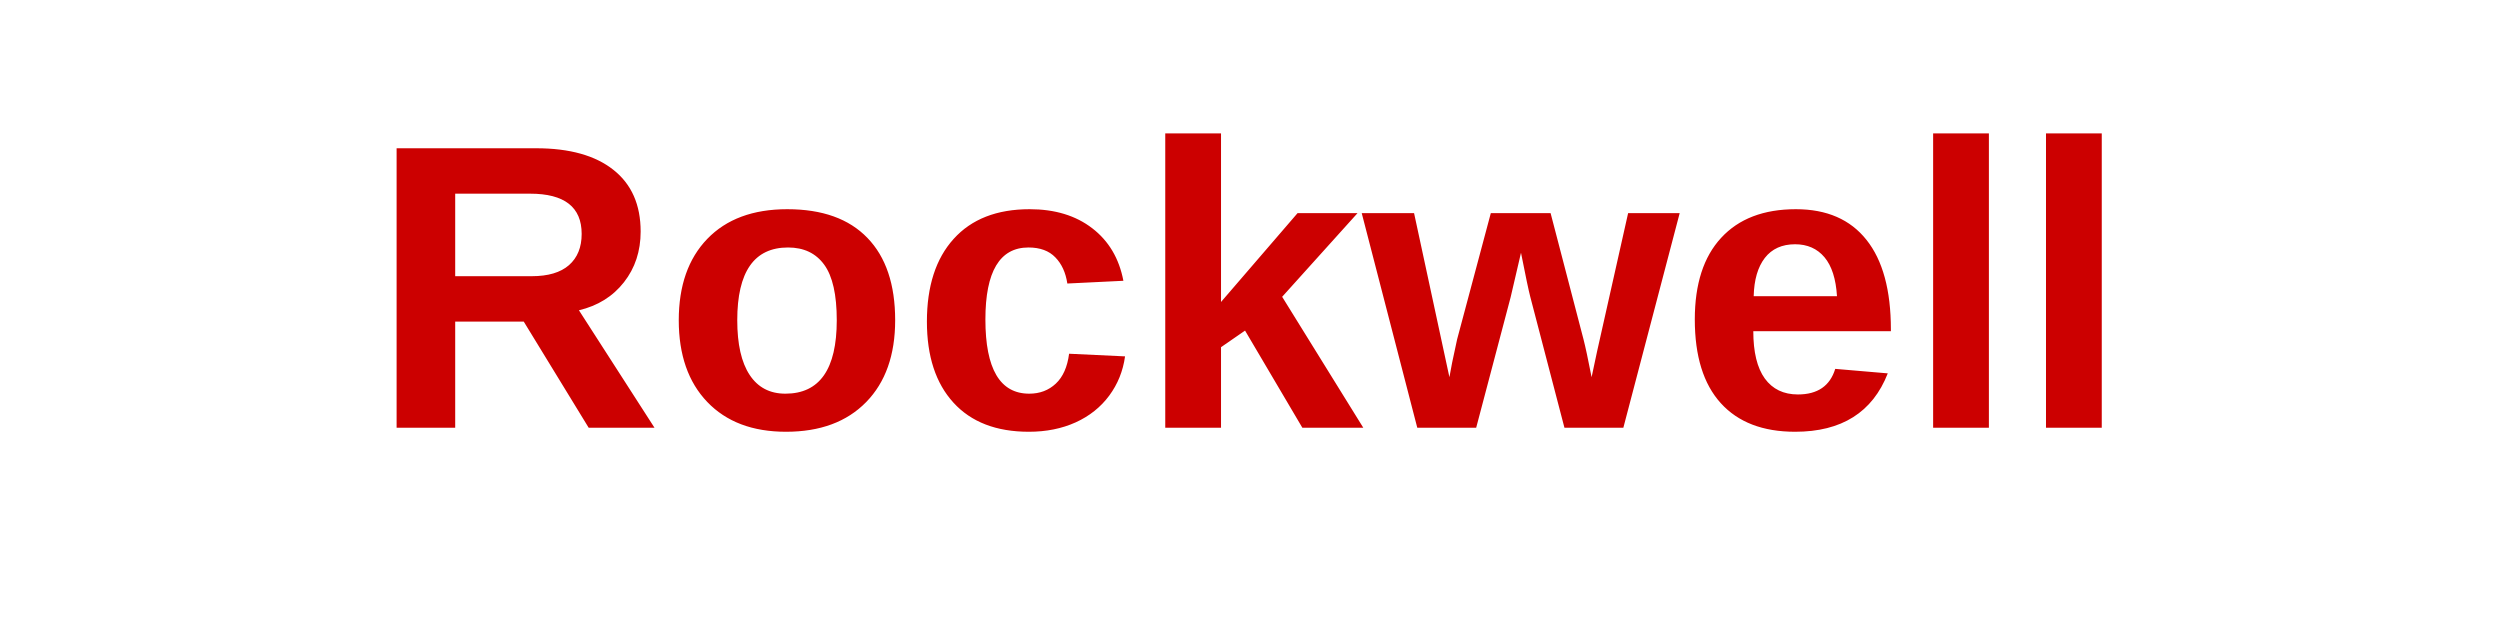
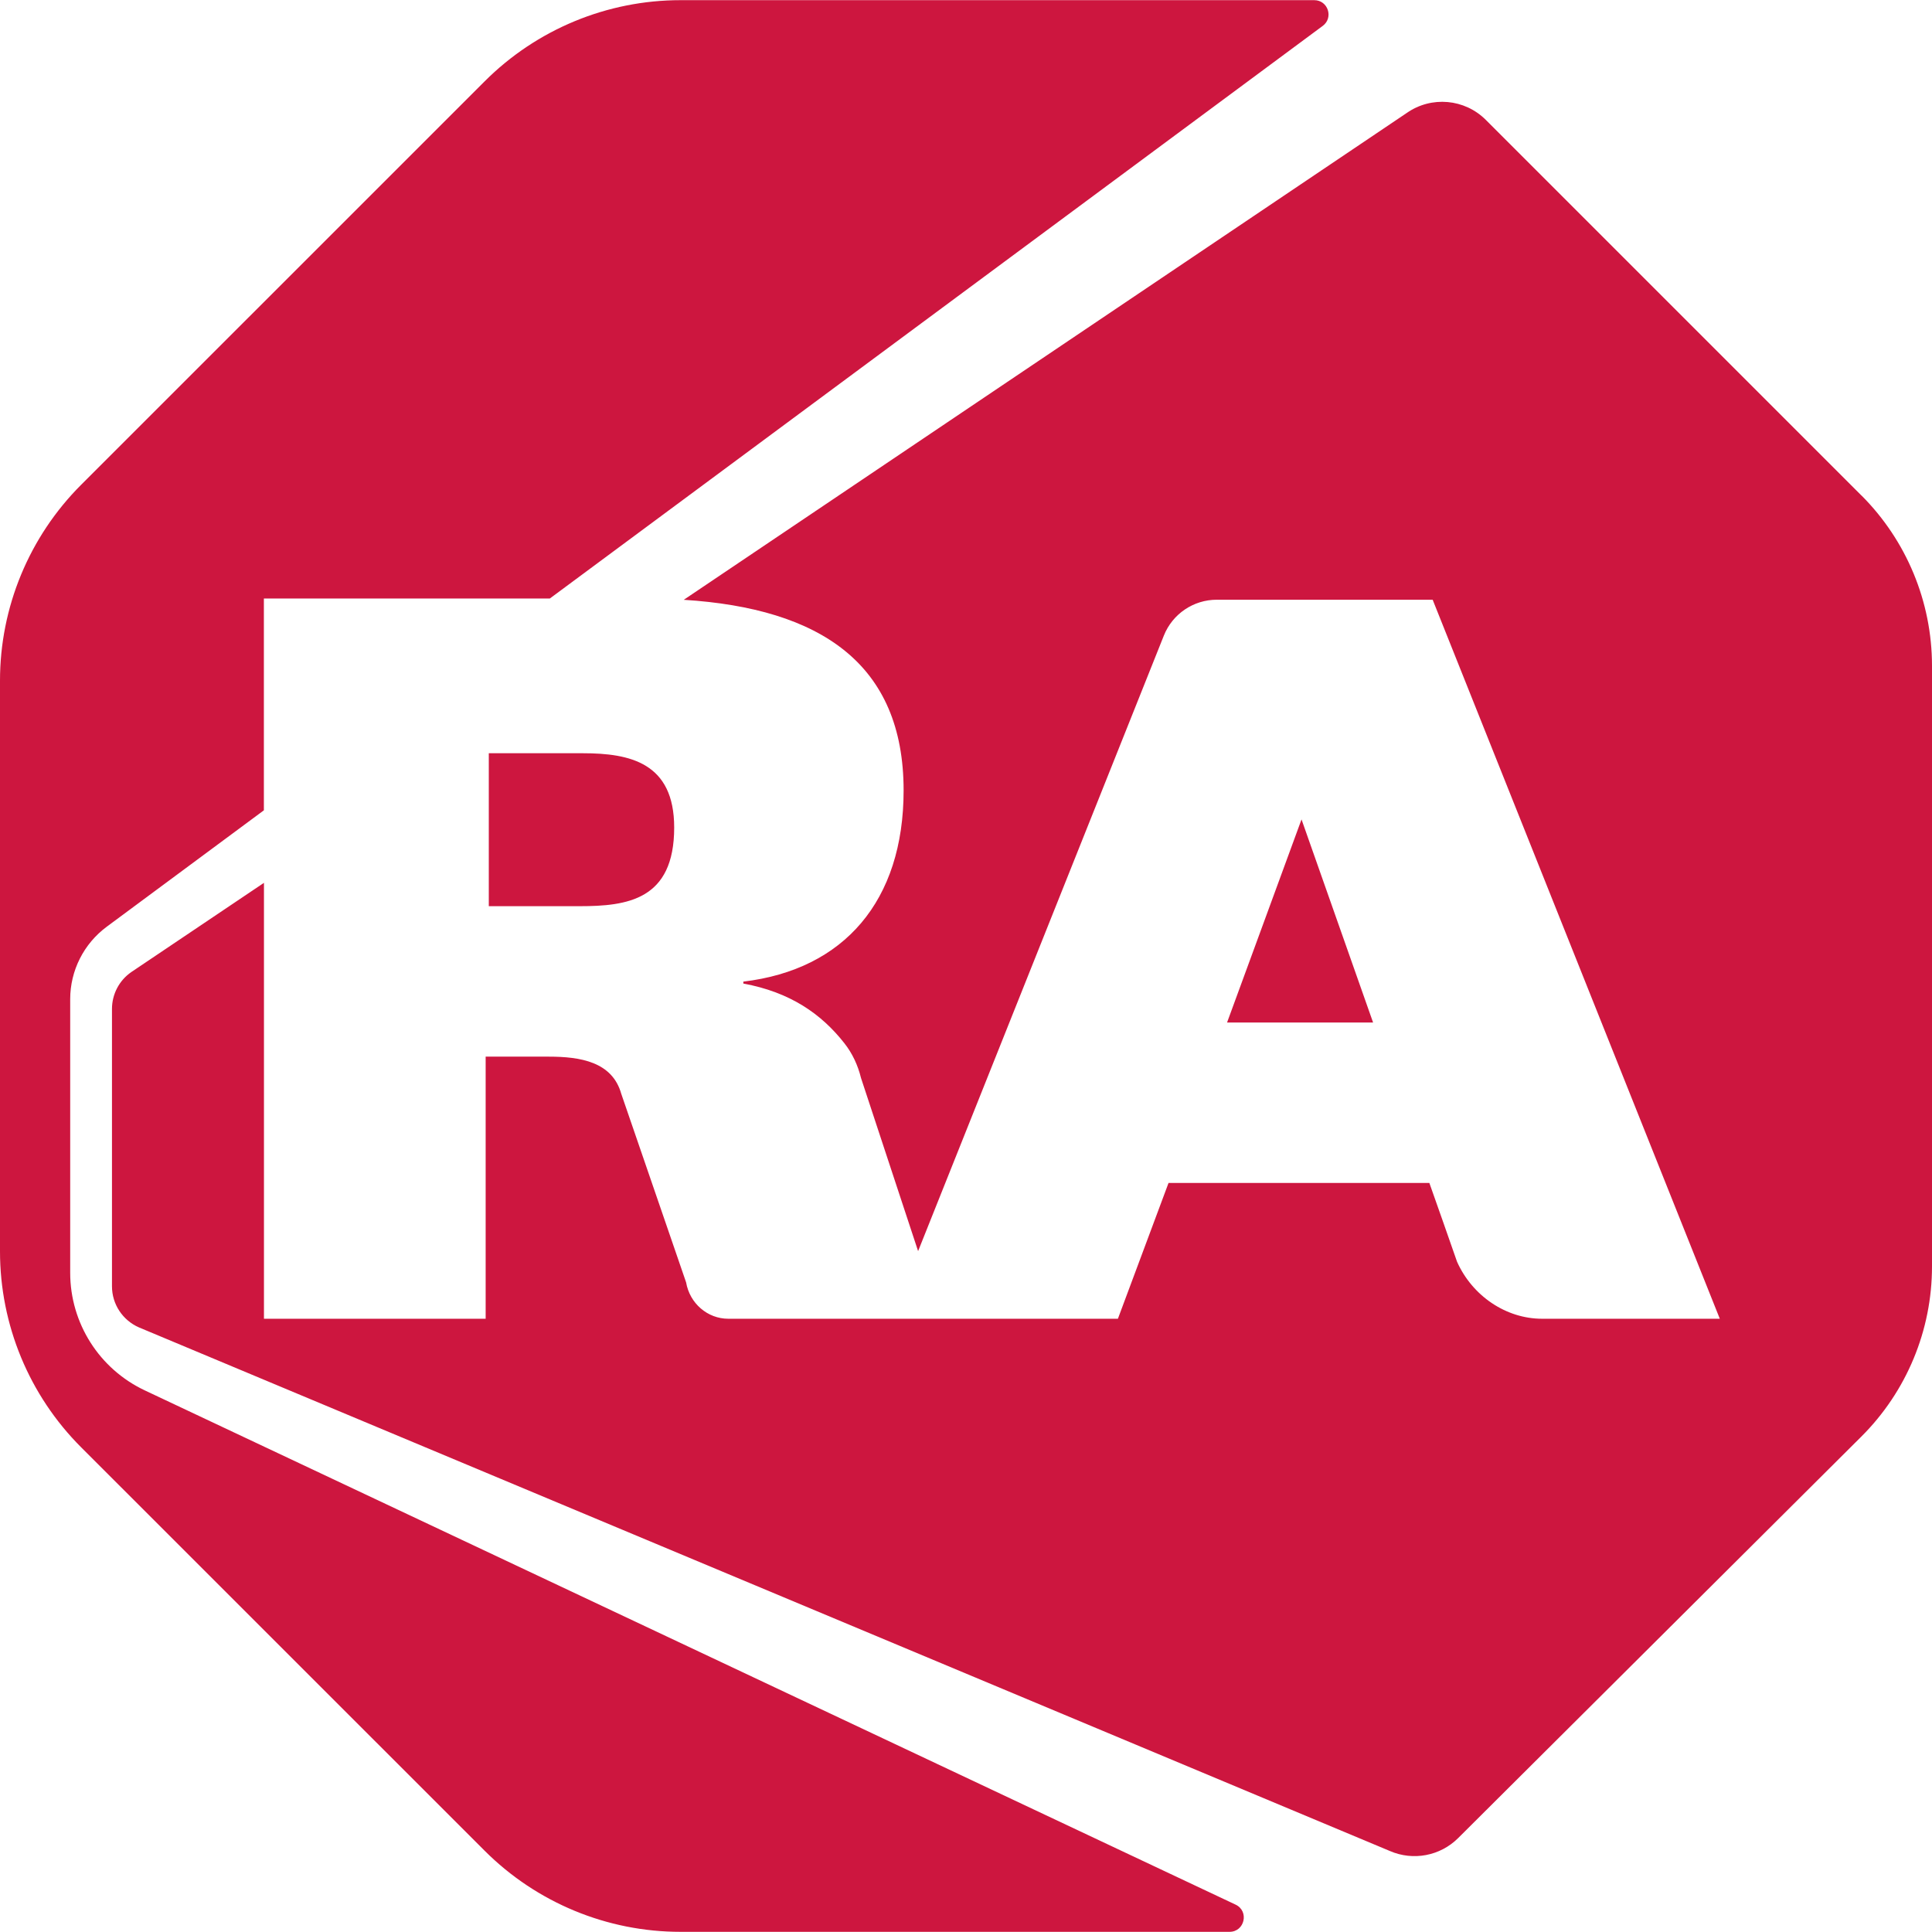
- <svg xmlns="http://www.w3.org/2000/svg" viewBox="0 0 400 100" width="400" height="100">
-   <text x="50%" y="50%" dominant-baseline="middle" text-anchor="middle" font-family="Arial, Helvetica, sans-serif" font-size="65" font-weight="900" fill="#CC0000">Rockwell</text>
+ <svg xmlns="http://www.w3.org/2000/svg" fill="#CD163F" role="img" viewBox="0 0 24 24">
+   <path d="m23.125 6.157-4.668-4.668a.767.767 0 0 0-.98-.087l-8.983 6.049c1.7.107 2.731.796 2.731 2.368 0 1.372-.74 2.226-1.991 2.375v.024c.581.107.968.376 1.254.74.1.126.169.275.208.434l.709 2.15 3.053-7.647a.708.708 0 0 1 .657-.445h2.682l3.567 8.932h-2.208c-.448 0-.866-.284-1.056-.708-.113-.326-.229-.653-.344-.979h-3.24l-.629 1.687H9.047c-.258 0-.479-.191-.524-.452l-.805-2.341c-.112-.4-.51-.463-.902-.463h-.783v3.256H3.279v-5.415l-1.649 1.109a.557.557 0 0 0-.239.456v3.447c0 .222.132.421.334.51l15.541 6.505a.768.768 0 0 0 .847-.16l5.008-4.987A2.983 2.983 0 0 0 24 15.732v-7.465a2.995 2.995 0 0 0-.875-2.111ZM8.375 10.28c0-.806-.55-.923-1.135-.923H6.072v1.9h1.126c.595 0 1.177-.077 1.177-.977zm6.868 2.422h1.814l-.889-2.523ZM6.83 7.435 16.431.322c.138-.102.066-.32-.105-.32H8.455a3.441 3.441 0 0 0-2.434 1.008L1.008 6.022A3.441 3.441 0 0 0 0 8.456v7.089c0 .913.362 1.788 1.008 2.434l5.013 5.012A3.441 3.441 0 0 0 8.455 23.998h6.818c.19 0 .247-.257.076-.338l-13.55-6.388a1.615 1.615 0 0 1-.927-1.46v-3.4c0-.355.169-.689.454-.9l1.952-1.446V7.435Z" />
</svg>
